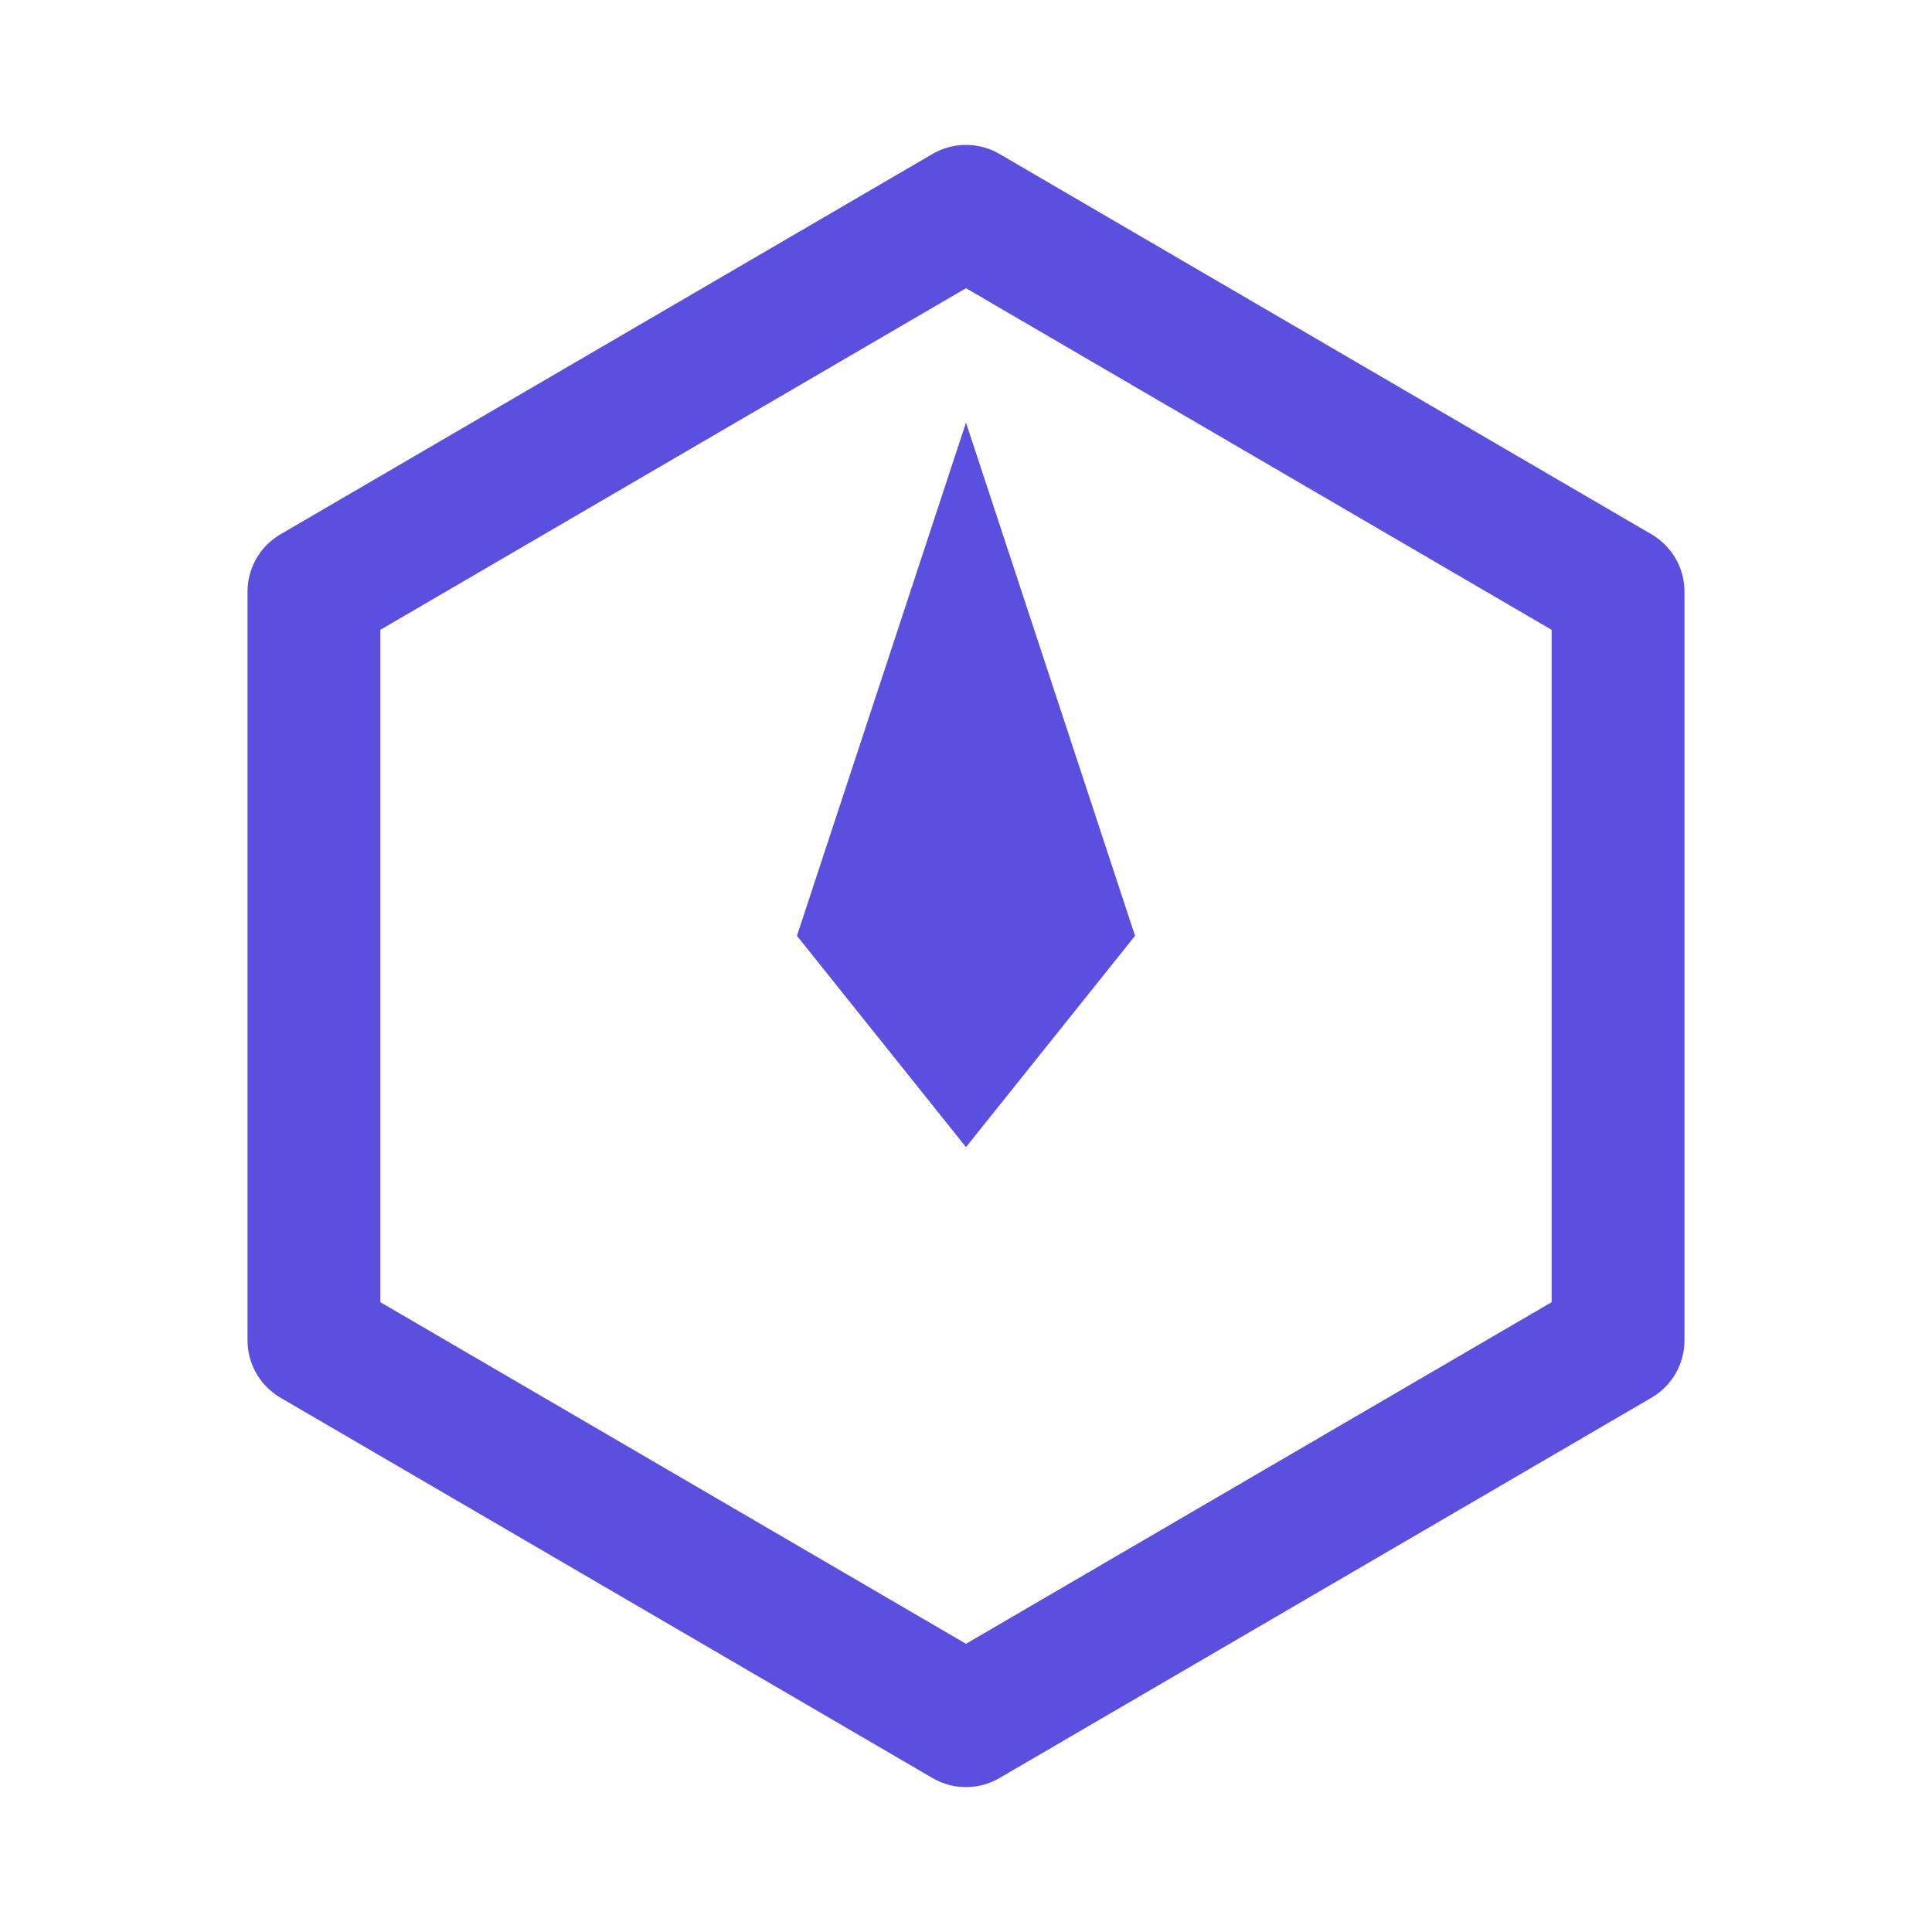
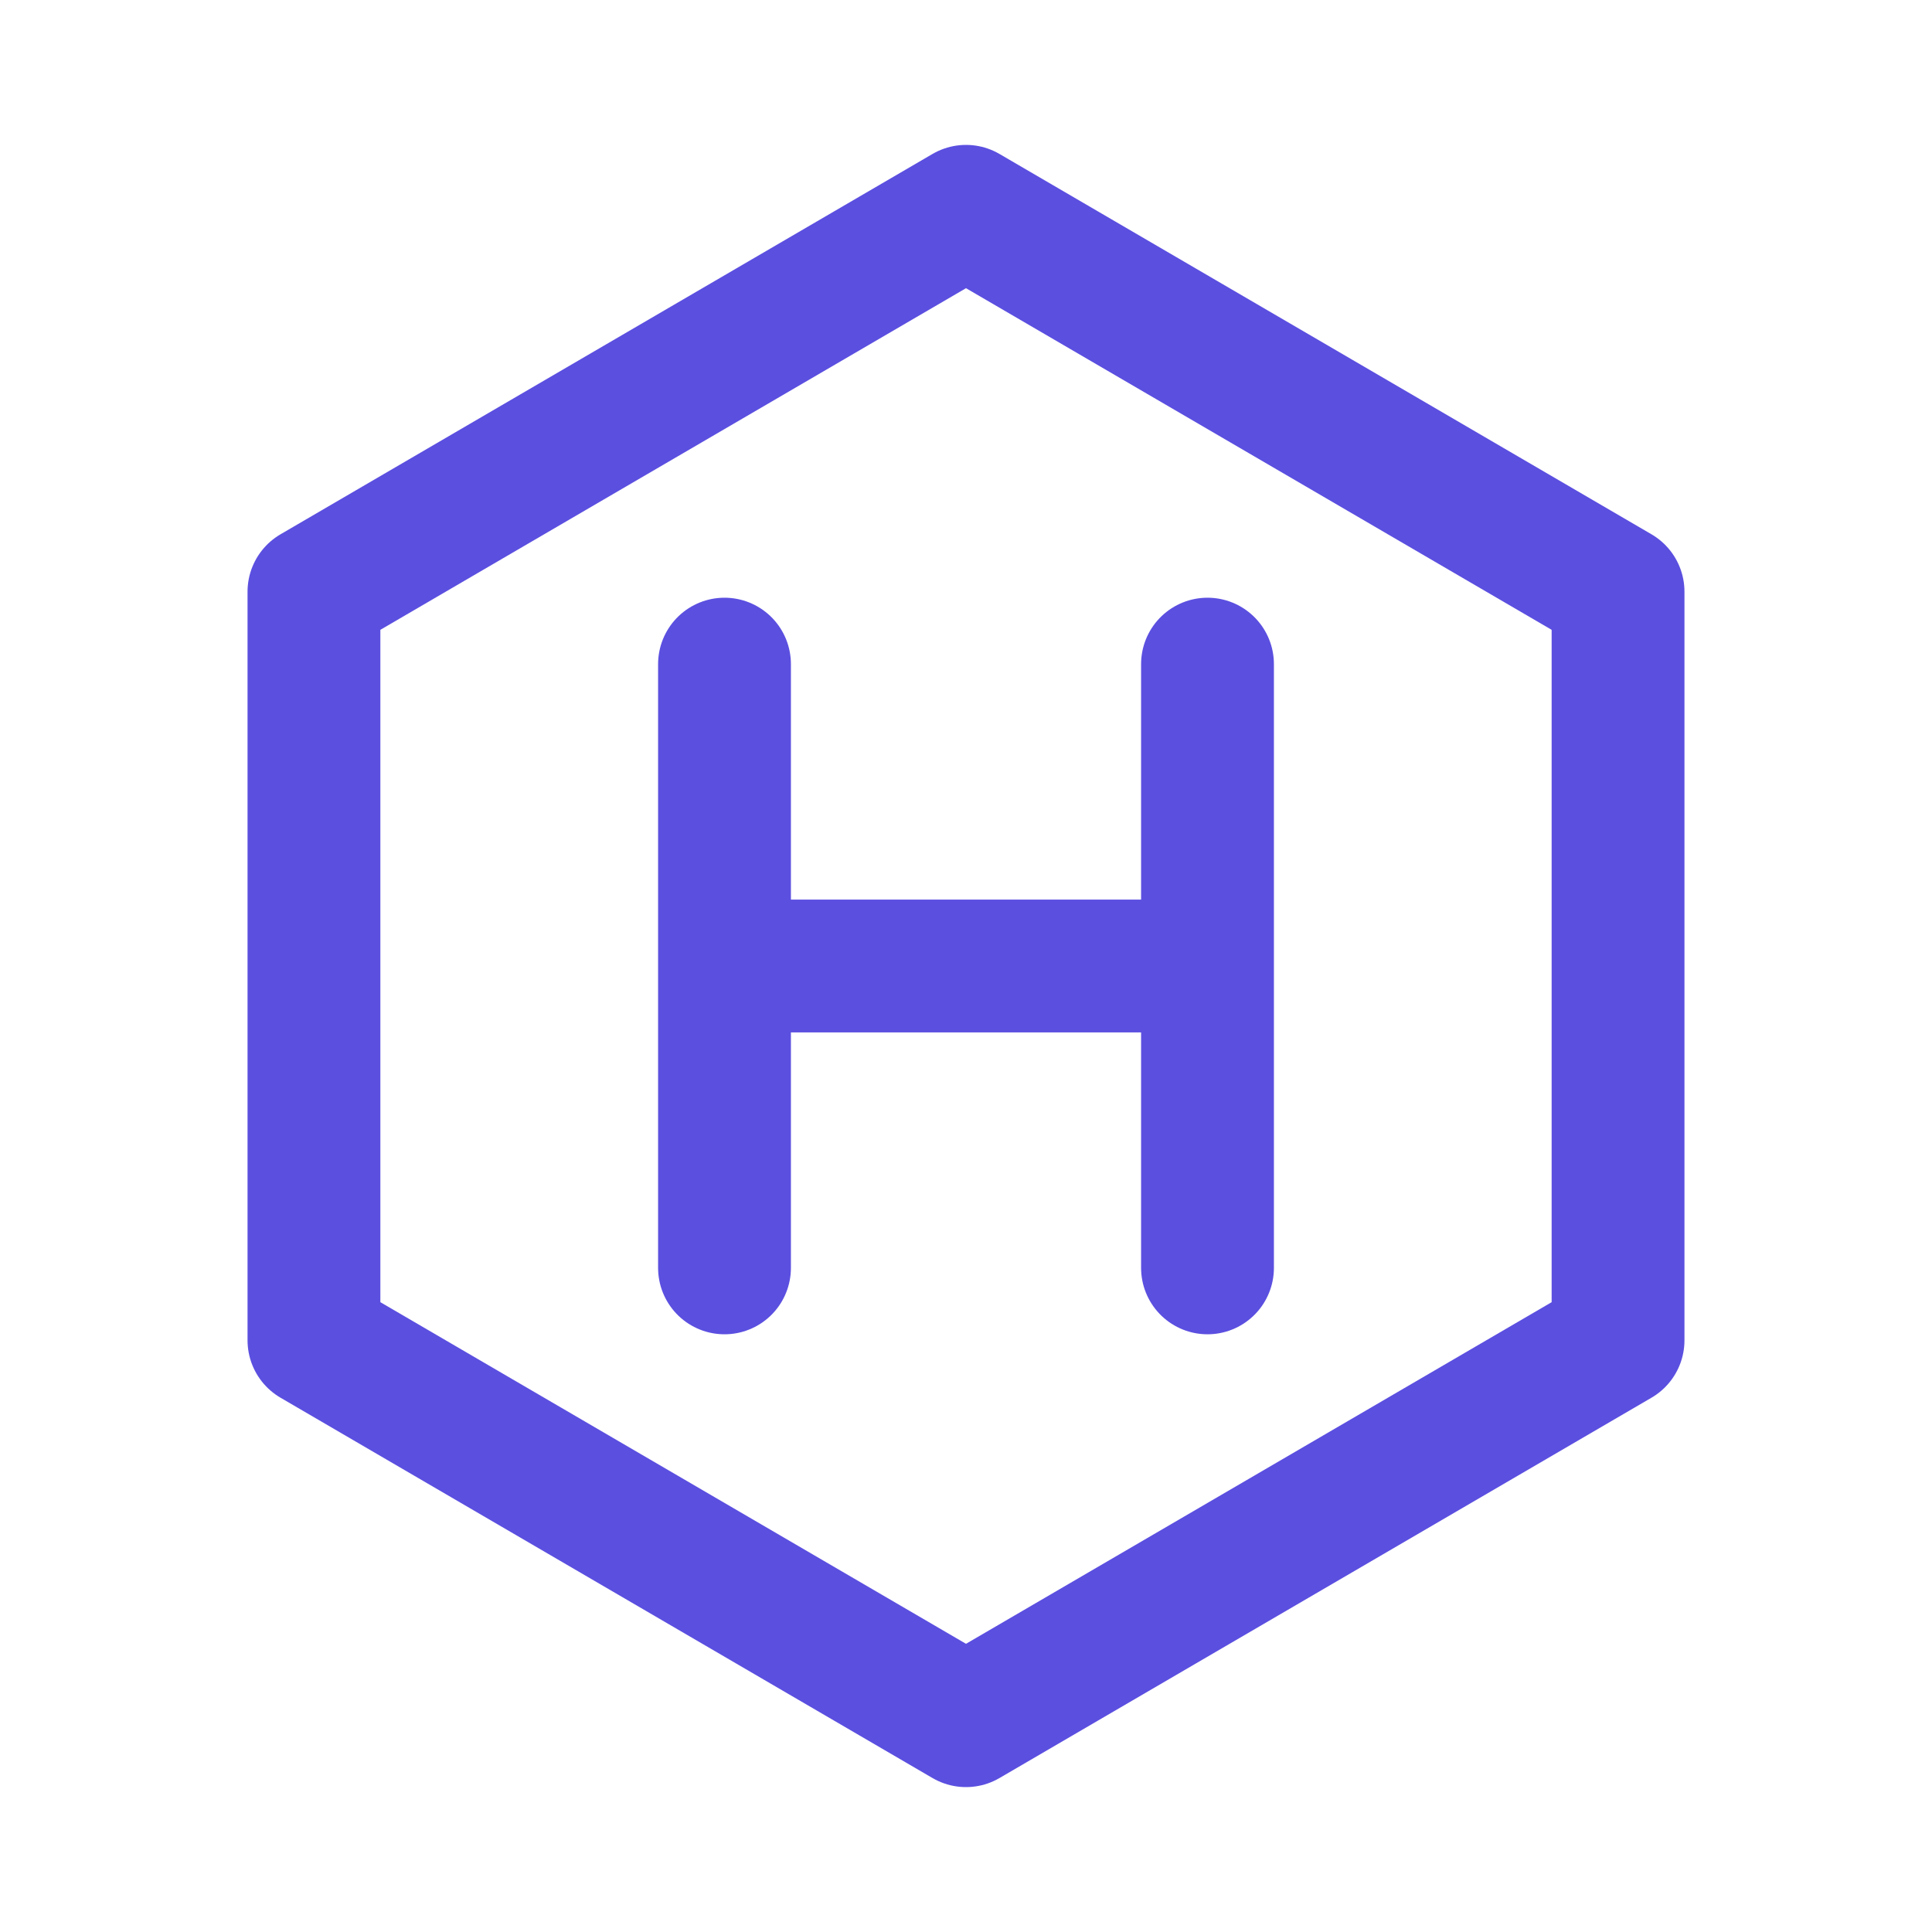
<svg xmlns="http://www.w3.org/2000/svg" width="32" height="32" viewBox="0 0 32 32" fill="none">
  <path d="M16 3.5L26.8 9.8L26.8 22.2L16 28.5L5.2 22.2L5.2 9.8L16 3.5Z" stroke="#5B4FE0" stroke-width="2.2" stroke-linejoin="round" />
-   <path d="M16 7L18.8 15.5L16 19L13.2 15.5L16 7Z" fill="#5B4FE0" />
+   <path d="M12 11V21M20 11V21M12 16H20" stroke="#5B4FE0" stroke-width="2.2" stroke-linecap="round" />
</svg>
